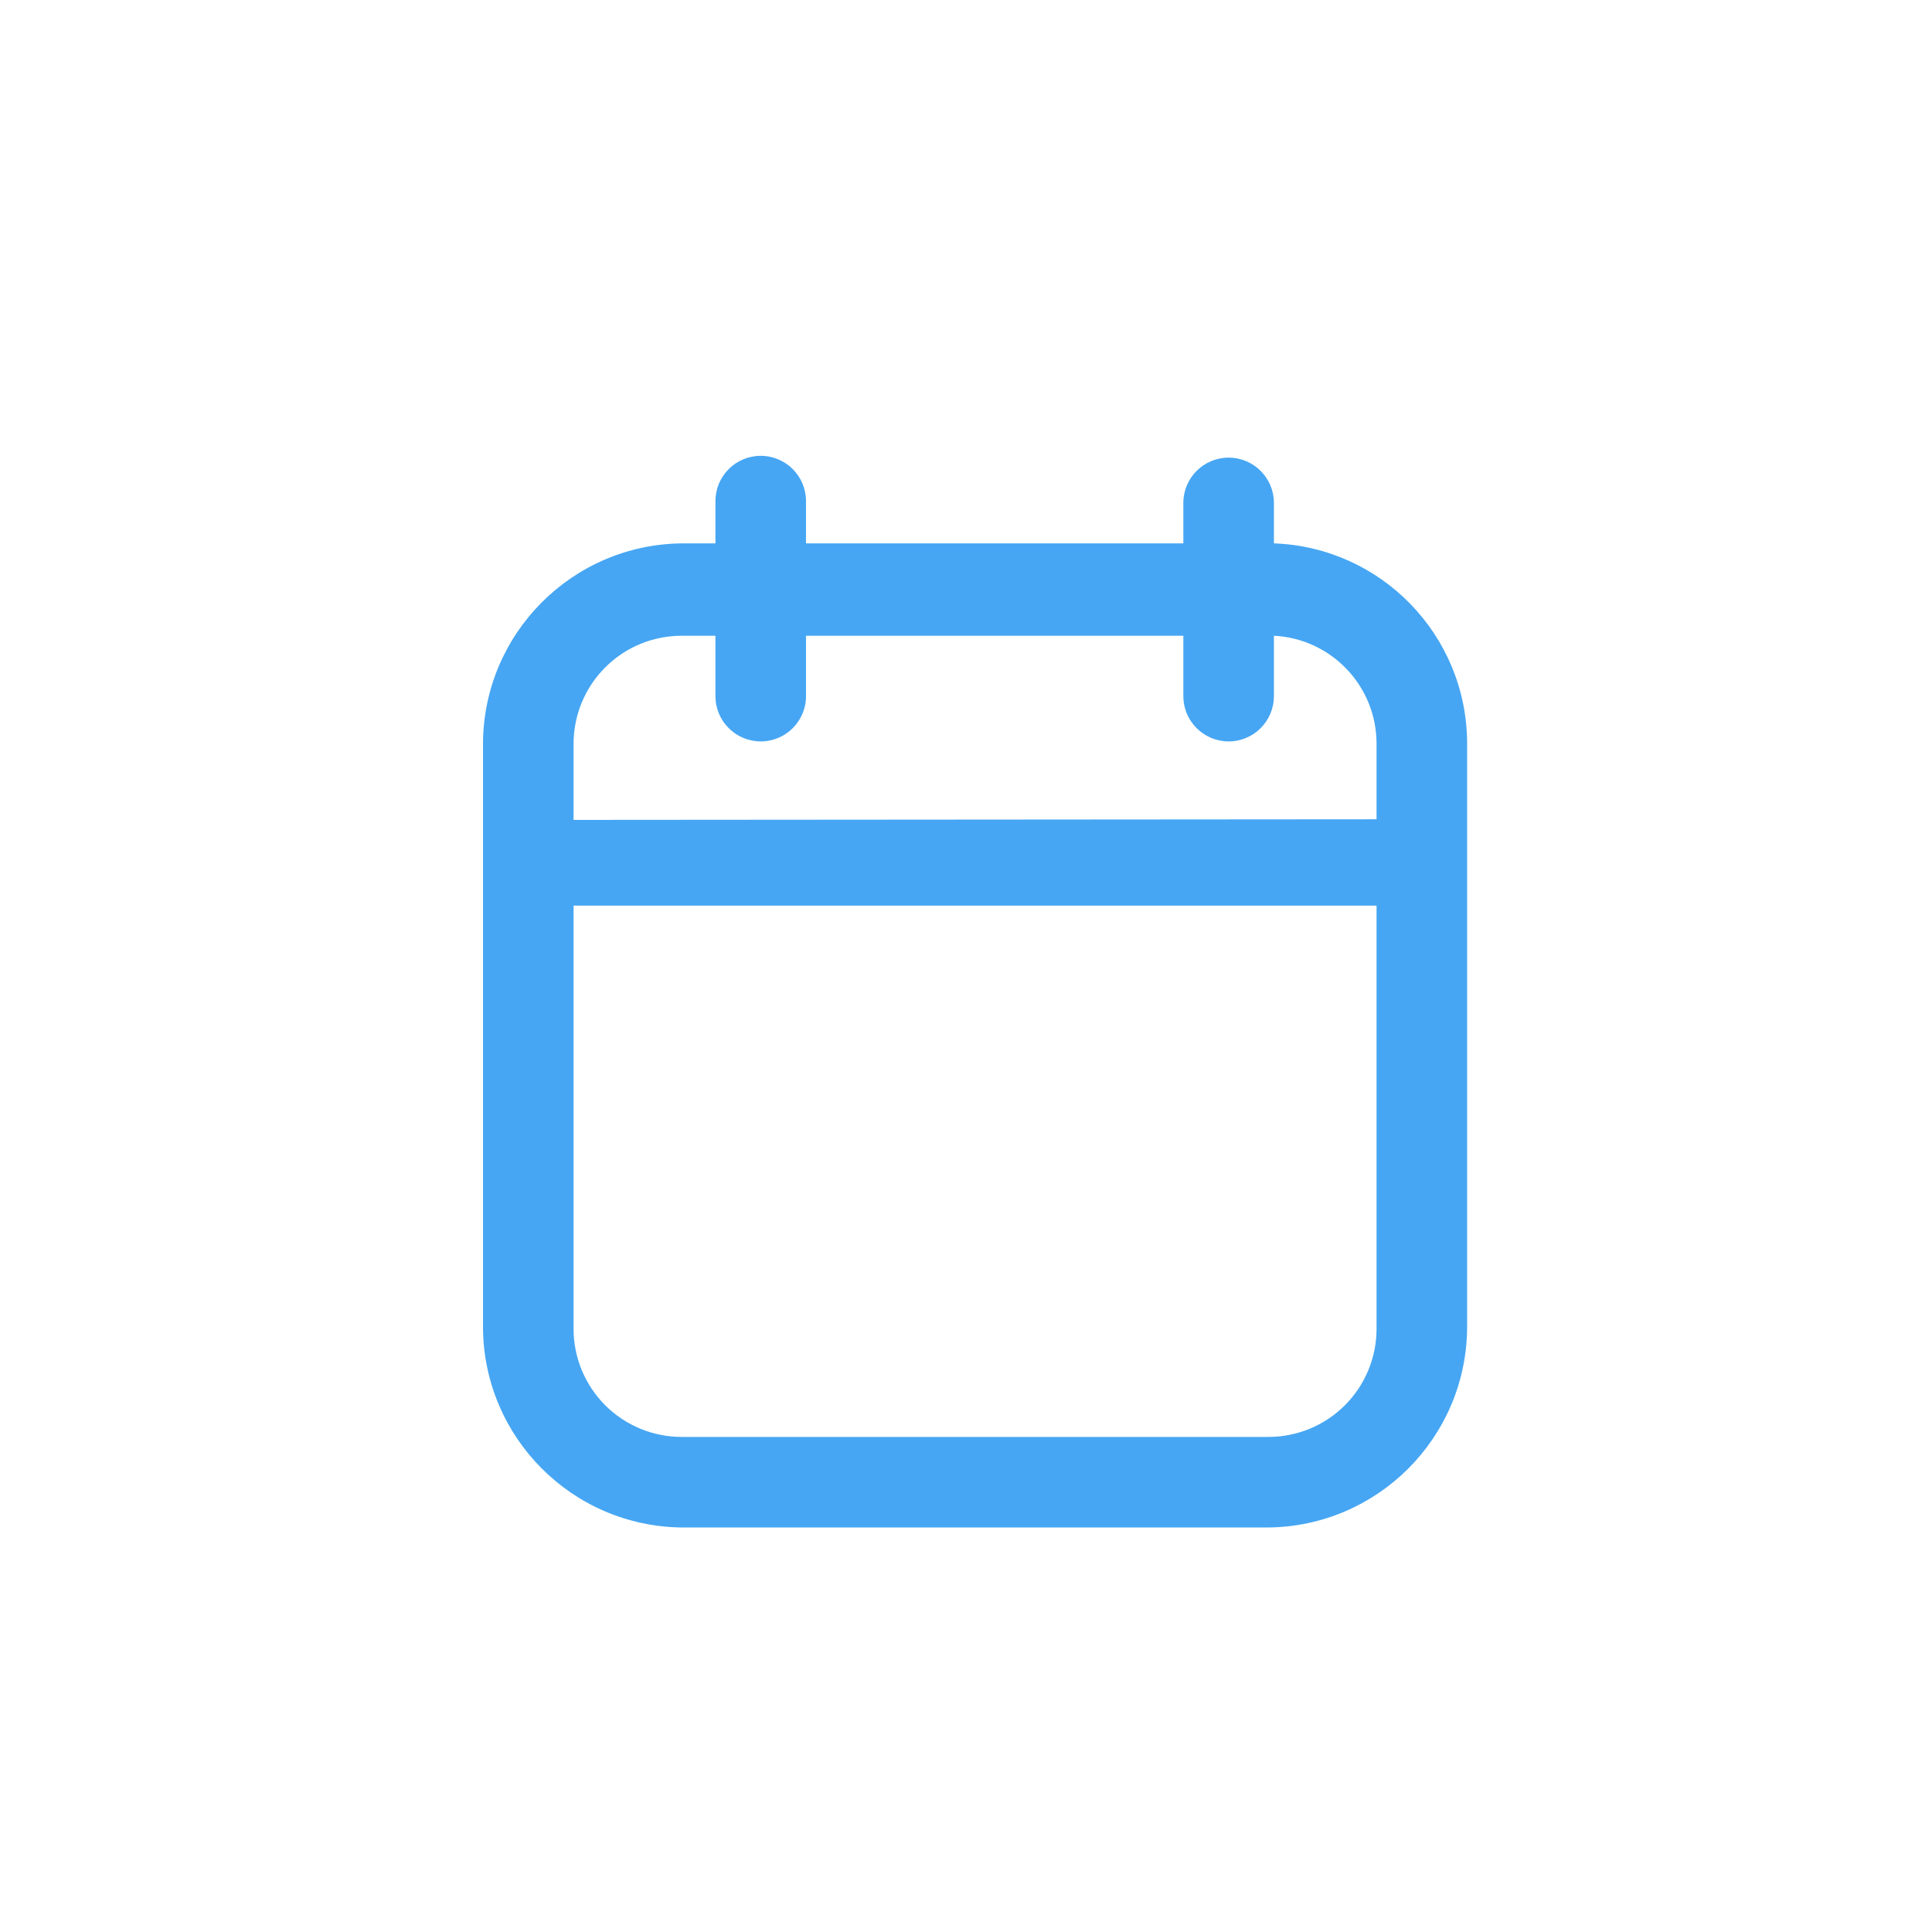
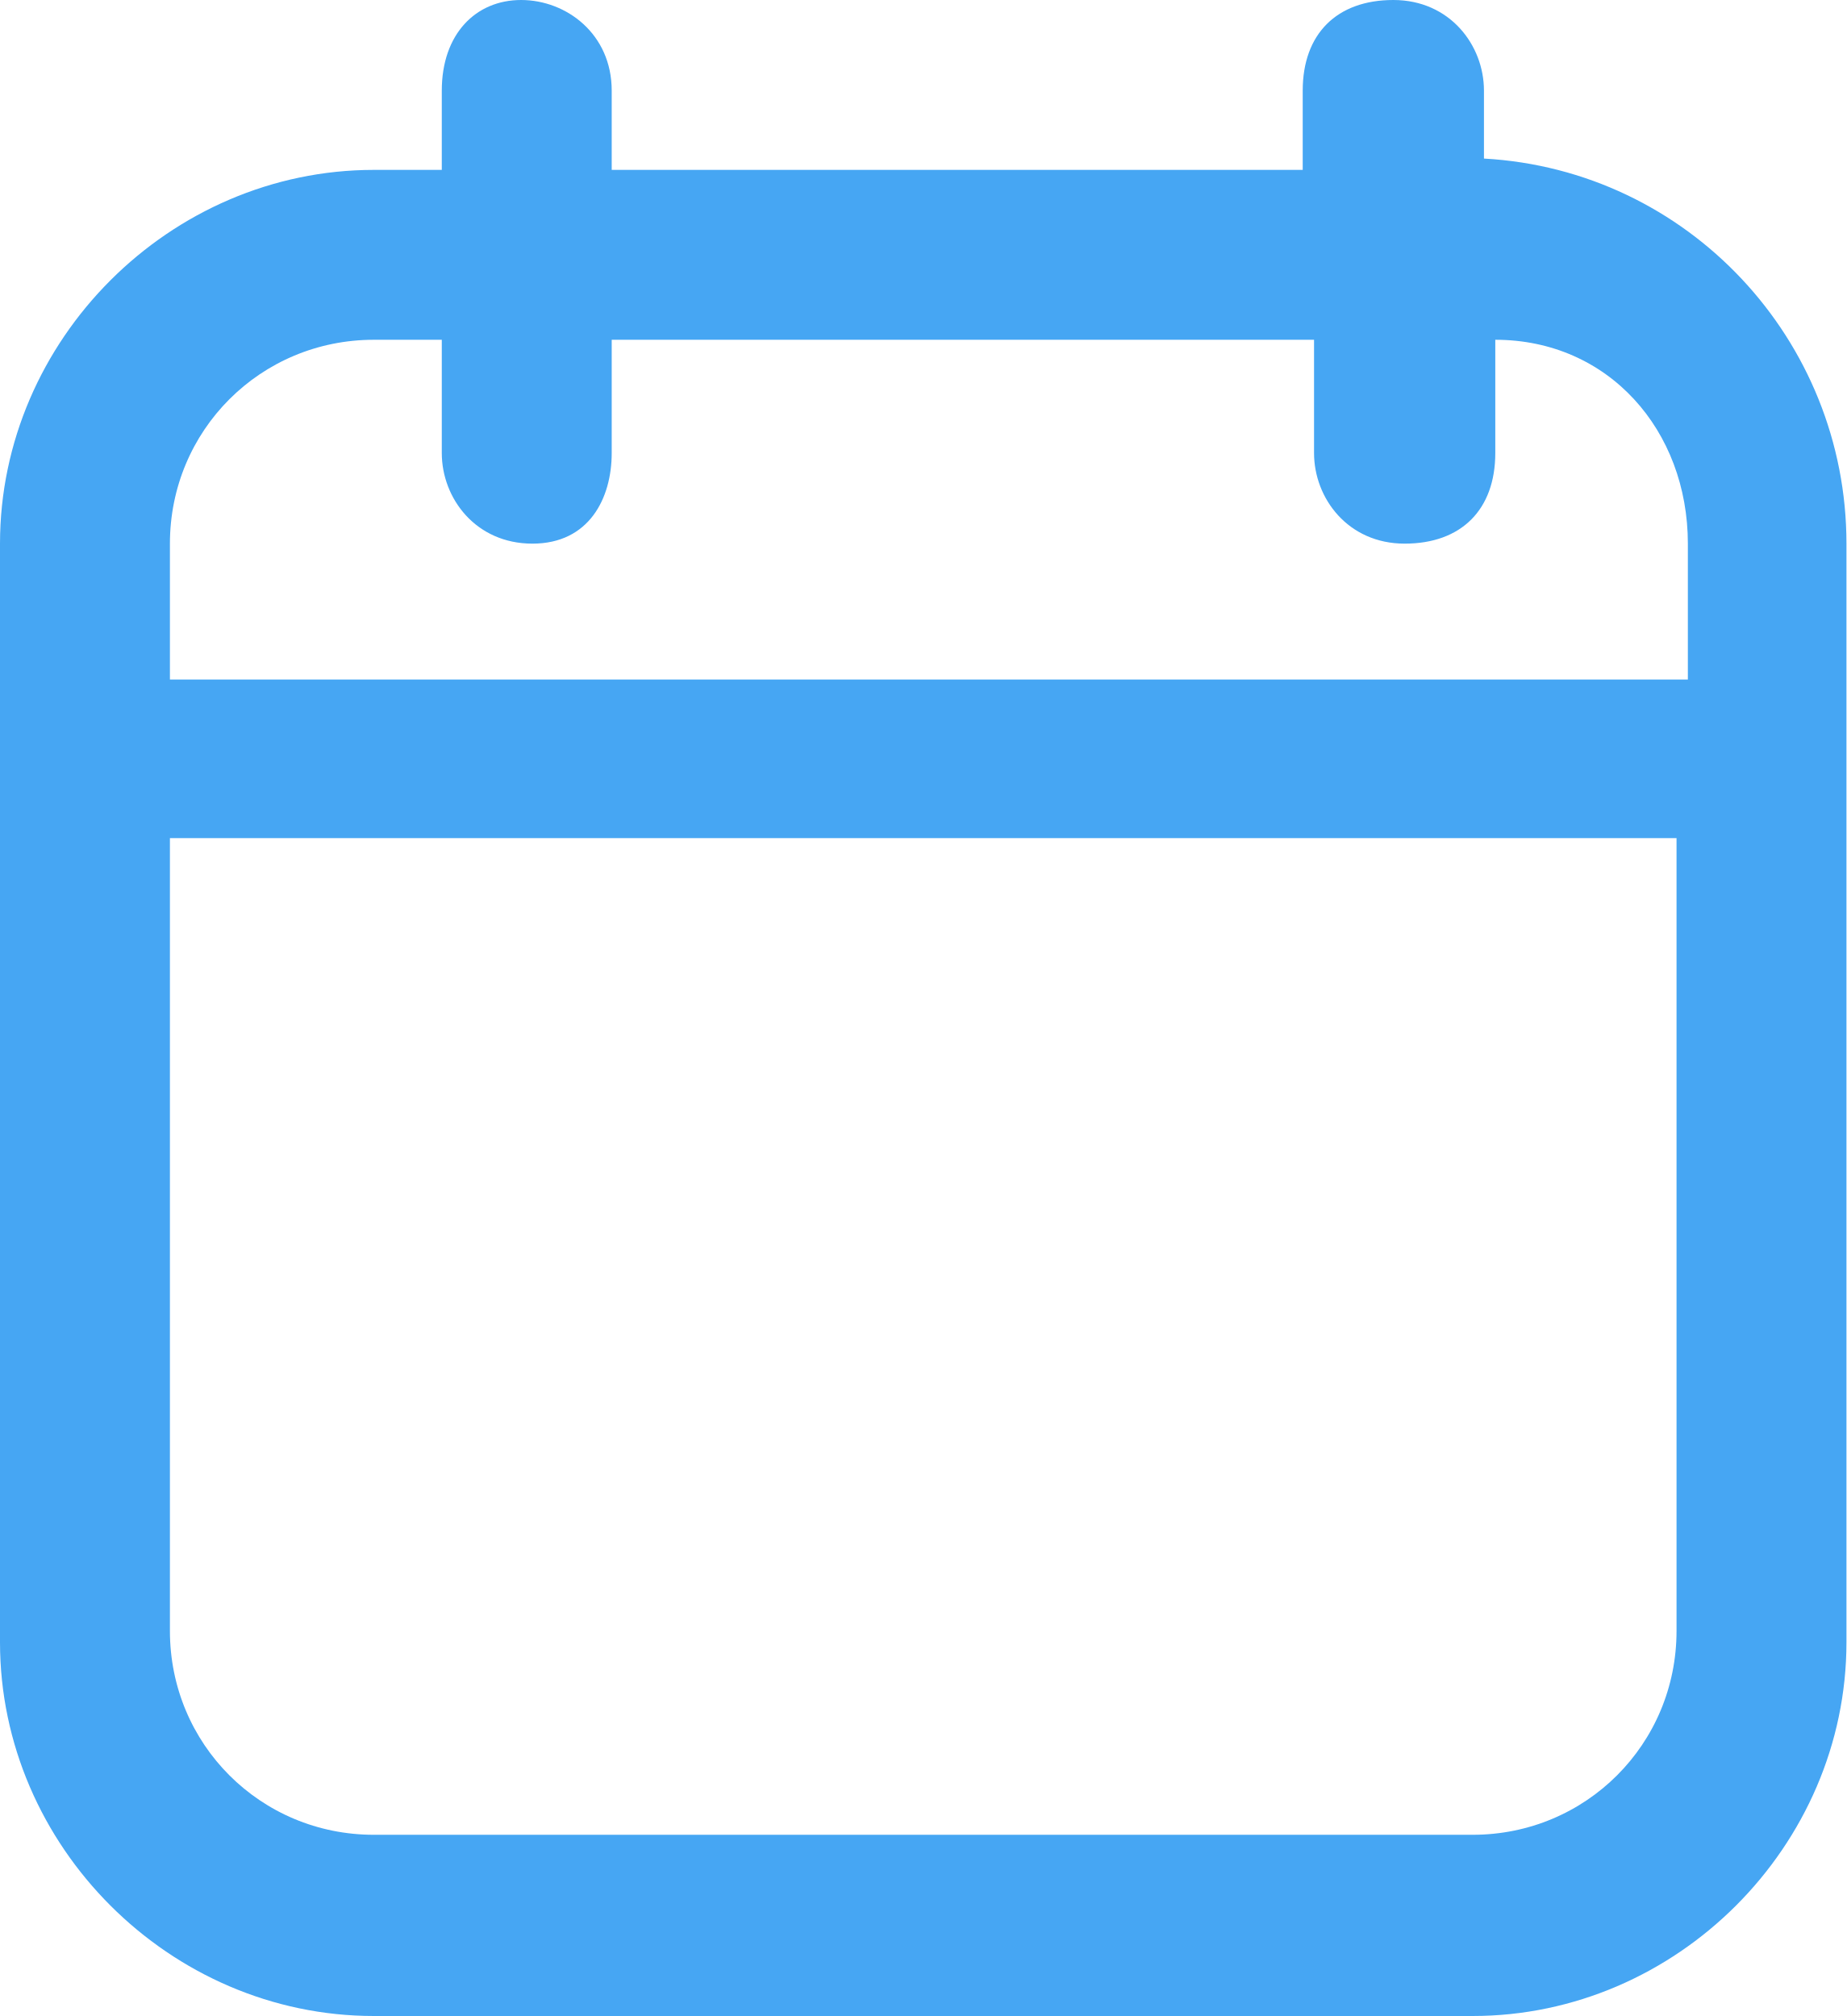
- <svg xmlns="http://www.w3.org/2000/svg" id="Layer_1" data-name="Layer 1" viewBox="0 0 32 32">
-   <defs>
-     <style>.cls-1{fill:#46a6f3;}</style>
-   </defs>
-   <path class="cls-1" d="M21.1,9V8.33a.75.75,0,0,0-1.5,0V9H13.35v-.7a.75.75,0,0,0-1.5,0V9H11.3A3.33,3.33,0,0,0,8,12.33V22a3.33,3.33,0,0,0,3.3,3.3H21A3.33,3.33,0,0,0,24.3,22v-9.7A3.32,3.32,0,0,0,21.1,9Zm1.7,13a1.79,1.79,0,0,1-1.8,1.8H11.3A1.79,1.79,0,0,1,9.5,22v-7H22.8ZM9.5,13.58V12.33a1.79,1.79,0,0,1,1.8-1.8h.55v1a.75.75,0,0,0,1.5,0v-1H19.6v1a.75.75,0,0,0,1.5,0v-1a1.79,1.79,0,0,1,1.7,1.79v1.25Z" />
+ <svg xmlns="http://www.w3.org/2000/svg" version="1.1" id="Layer_1" x="0px" y="0px" viewBox="0 0 16.3 17.8" style="enable-background:new 0 0 16.3 17.8;" xml:space="preserve">
+   <style type="text/css">
+ 	.st0{fill:#46A6F3;}
+ </style>
+   <path class="st0" d="M13.1,1.4V0.8c0-0.4-0.3-0.8-0.8-0.8s-0.8,0.3-0.8,0.8v0.7H5.4V0.8C5.4,0.3,5,0,4.6,0S3.9,0.3,3.9,0.8v0.7H3.3  C1.5,1.5,0,3,0,4.8v9.7c0,1.8,1.5,3.3,3.3,3.3H13c1.8,0,3.3-1.5,3.3-3.3V4.8C16.3,3,14.9,1.5,13.1,1.4z M14.8,14.4  c0,1-0.8,1.8-1.8,1.8c0,0,0,0,0,0H3.3c-1,0-1.8-0.8-1.8-1.8c0,0,0,0,0,0v-7h13.3L14.8,14.4z M1.5,6V4.8c0-1,0.8-1.8,1.8-1.8  c0,0,0,0,0,0h0.6v1c0,0.4,0.3,0.8,0.8,0.8S5.4,4.4,5.4,4V3h6.2v1c0,0.4,0.3,0.8,0.8,0.8s0.8-0.3,0.8-0.8V3c1,0,1.7,0.8,1.7,1.8V6  L1.5,6z" />
</svg>
